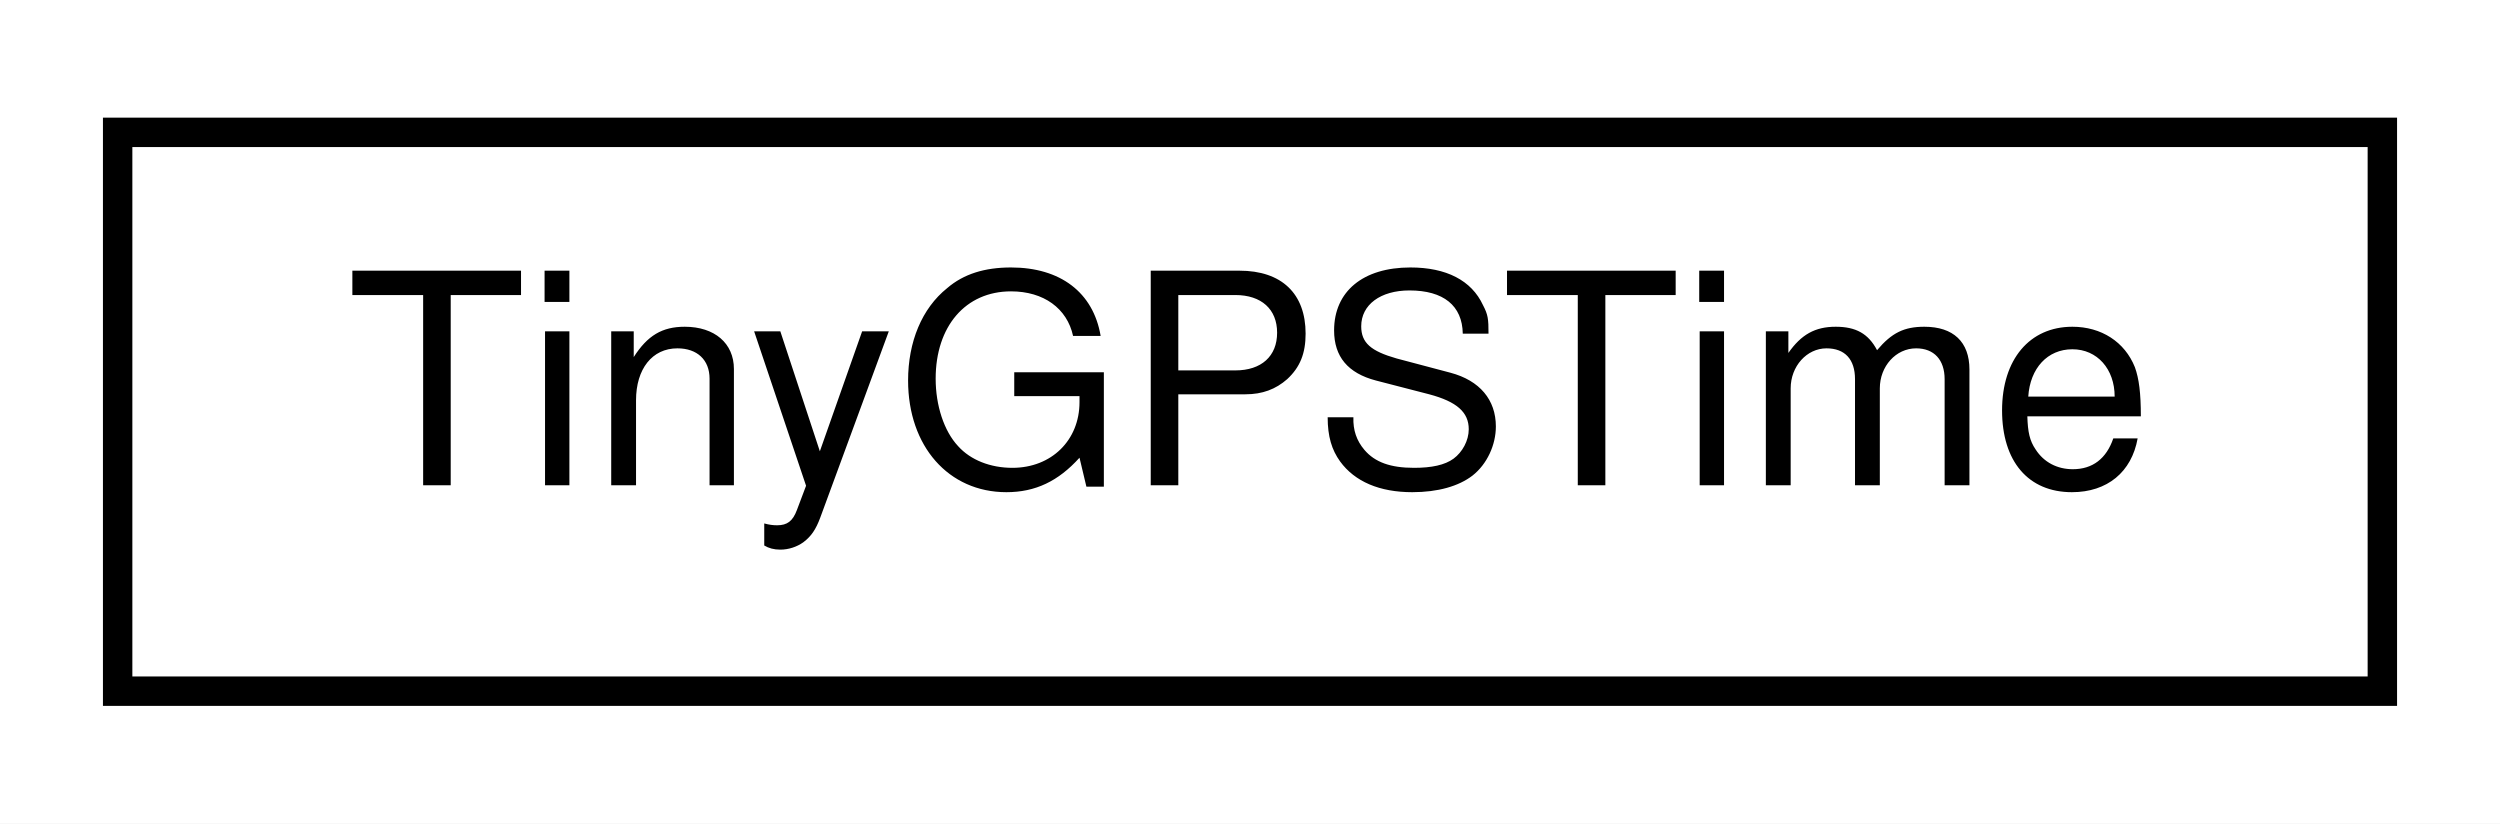
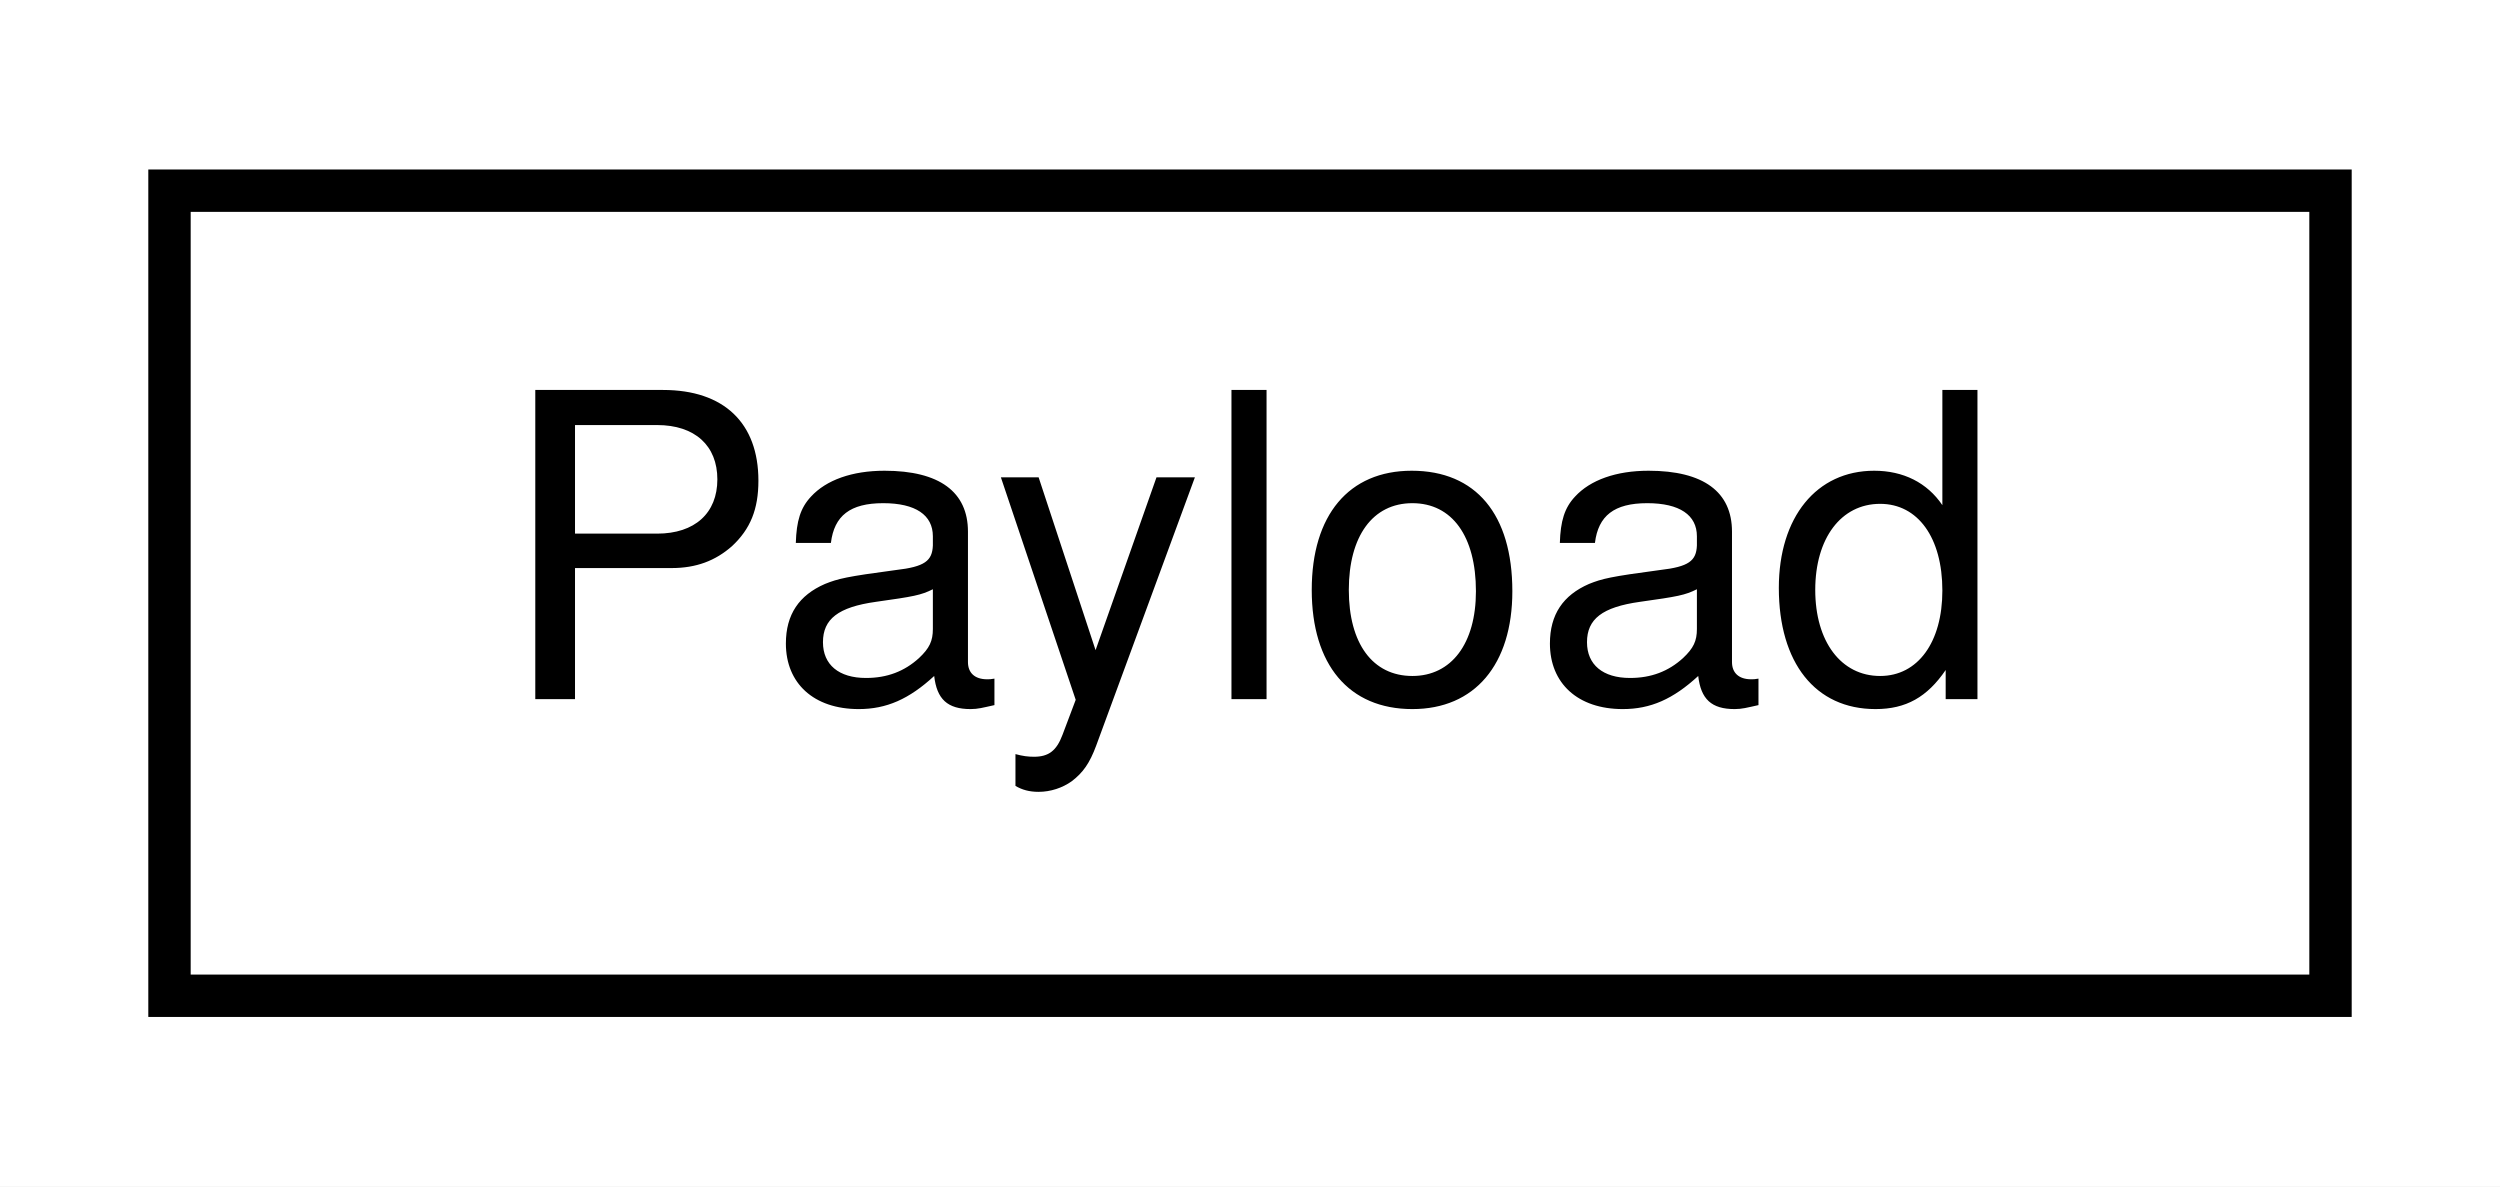
- <svg xmlns="http://www.w3.org/2000/svg" xmlns:xlink="http://www.w3.org/1999/xlink" width="85pt" height="28pt" viewBox="0.00 0.00 85.00 28.00">
+ <svg xmlns="http://www.w3.org/2000/svg" xmlns:xlink="http://www.w3.org/1999/xlink" width="59pt" height="28pt" viewBox="0.00 0.00 59.00 28.00">
  <g id="graph0" class="graph" transform="scale(1 1) rotate(0) translate(4 24)">
-     <polygon fill="white" stroke="transparent" points="-4,4 -4,-24 81,-24 81,4 -4,4" />
+     <polygon fill="white" stroke="transparent" points="-4,4 -4,-24 55,-24 55,4 -4,4" />
    <g id="node1" class="node">
      <g id="a_node1">
-         <a xlink:href="struct_tiny_g_p_s_time.html" target="_top" xlink:title=" ">
-           <polygon fill="white" stroke="black" points="0,-0.5 0,-19.5 77,-19.5 77,-0.5 0,-0.5" />
-           <text text-anchor="middle" x="38.5" y="-7.5" font-family="Helvetica,sans-Serif" font-size="10.00">TinyGPSTime</text>
+         <a xlink:href="struct_payload.html" target="_top" xlink:title=" ">
+           <polygon fill="white" stroke="black" points="0,-0.5 0,-19.5 51,-19.5 51,-0.5 0,-0.5" />
+           <text text-anchor="middle" x="25.5" y="-7.5" font-family="Helvetica,sans-Serif" font-size="10.00">Payload</text>
        </a>
      </g>
    </g>
  </g>
</svg>
